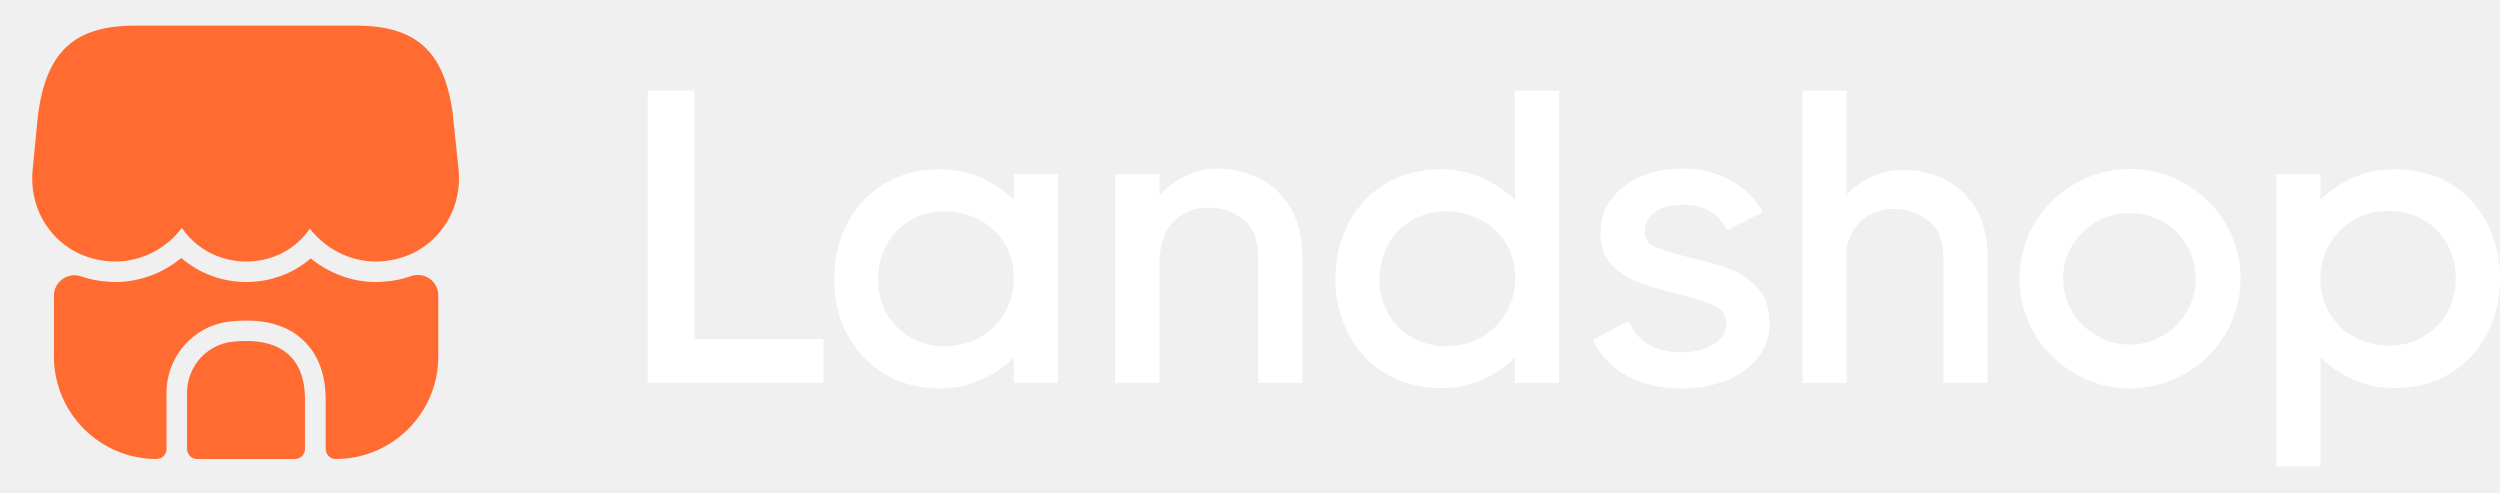
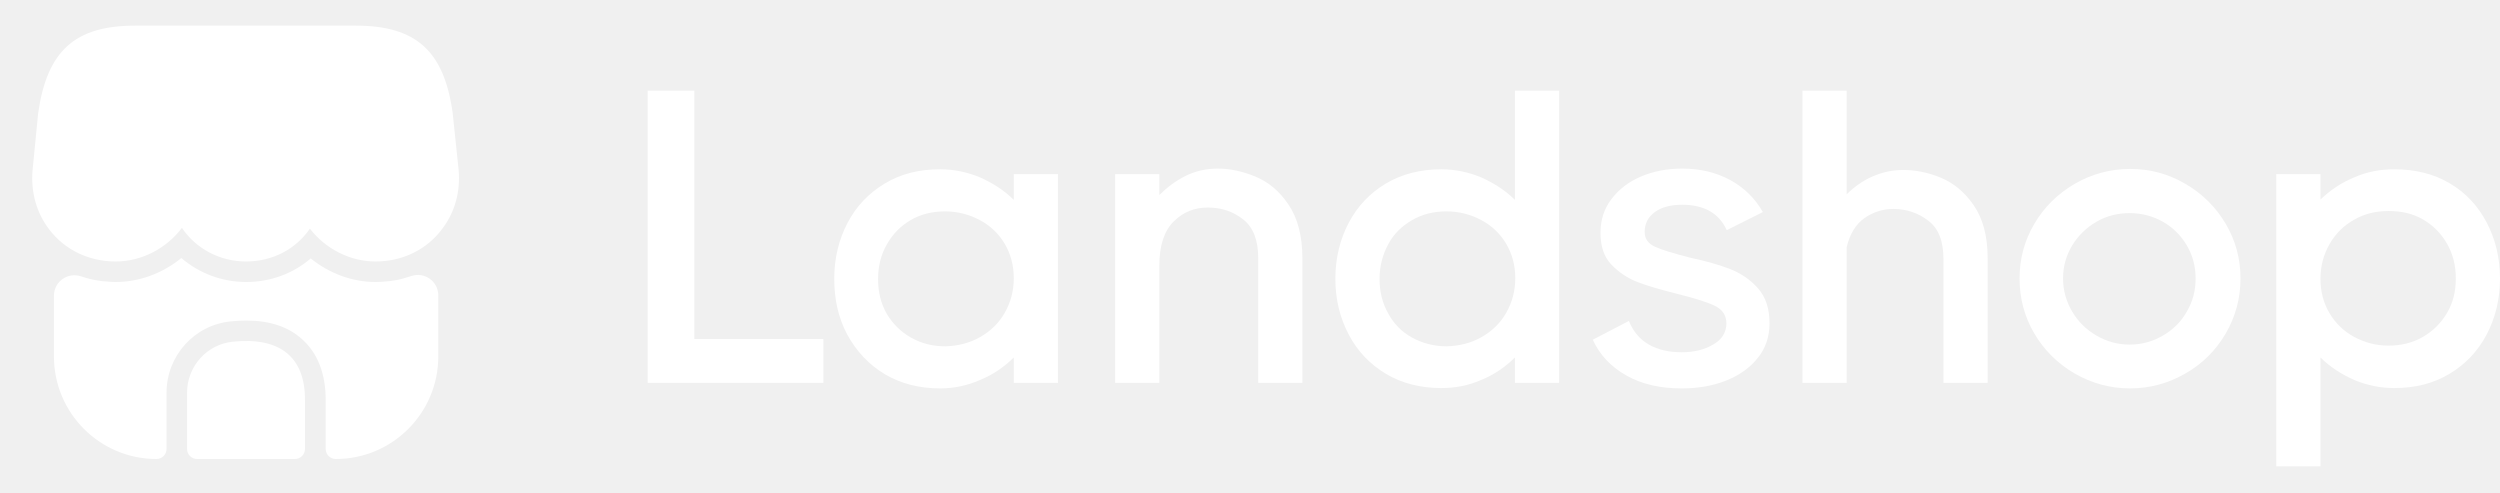
<svg xmlns="http://www.w3.org/2000/svg" width="193" height="38" viewBox="0 0 193 38" fill="none">
  <path d="M53.601 7V26.172H63.564V29.556H50V7H53.601Z" fill="white" />
  <path d="M78.264 13.444H81.675V29.555H78.264V27.595C77.506 28.347 76.64 28.938 75.638 29.341C74.664 29.77 73.635 29.985 72.579 29.985C70.955 29.985 69.52 29.609 68.301 28.884C67.056 28.132 66.109 27.112 65.405 25.823C64.728 24.561 64.403 23.111 64.403 21.527C64.403 19.943 64.755 18.493 65.432 17.204C66.109 15.915 67.056 14.921 68.301 14.169C69.547 13.418 70.955 13.069 72.579 13.069C73.635 13.069 74.664 13.283 75.638 13.686C76.613 14.116 77.506 14.68 78.264 15.431V13.444ZM75.638 26.038C76.45 25.581 77.1 24.964 77.56 24.158C78.021 23.353 78.264 22.467 78.264 21.473C78.264 20.48 78.021 19.593 77.56 18.815C77.1 18.036 76.45 17.419 75.638 16.989C74.826 16.559 73.933 16.318 72.958 16.318C71.983 16.318 71.09 16.532 70.305 16.989C69.52 17.445 68.924 18.063 68.464 18.869C68.004 19.674 67.787 20.56 67.787 21.554C67.787 22.547 68.004 23.433 68.464 24.239C68.924 24.991 69.52 25.608 70.332 26.065C71.144 26.521 72.01 26.736 72.985 26.736C73.933 26.709 74.826 26.494 75.638 26.038Z" fill="white" />
  <path d="M96.918 13.632C97.892 14.035 98.759 14.733 99.463 15.781C100.166 16.801 100.545 18.197 100.545 19.943V29.556H97.134V19.916C97.134 18.546 96.755 17.553 95.97 16.935C95.185 16.318 94.292 16.022 93.236 16.022C92.207 16.022 91.341 16.371 90.61 17.096C89.879 17.821 89.5 18.949 89.5 20.533V29.556H86.088V13.444H89.5V15.056C90.095 14.465 90.772 13.955 91.53 13.579C92.288 13.203 93.127 13.015 94.021 13.015C94.968 13.015 95.943 13.23 96.918 13.632Z" fill="white" />
  <path d="M116.952 7H120.363V29.556H116.952V27.595C116.194 28.347 115.327 28.938 114.326 29.341C113.351 29.77 112.322 29.958 111.266 29.958C109.642 29.958 108.207 29.582 106.989 28.857C105.743 28.106 104.796 27.112 104.119 25.823C103.442 24.534 103.09 23.111 103.09 21.527C103.09 19.943 103.442 18.493 104.119 17.204C104.796 15.915 105.771 14.894 106.989 14.169C108.207 13.444 109.642 13.069 111.266 13.069C112.322 13.069 113.351 13.283 114.326 13.686C115.3 14.116 116.194 14.68 116.952 15.431V7ZM114.353 26.038C115.165 25.581 115.815 24.964 116.275 24.158C116.735 23.353 116.979 22.467 116.979 21.473C116.979 20.48 116.735 19.593 116.275 18.815C115.815 18.036 115.165 17.419 114.353 16.989C113.541 16.559 112.647 16.318 111.672 16.318C110.698 16.318 109.804 16.532 109.019 16.989C108.234 17.445 107.612 18.036 107.178 18.842C106.745 19.647 106.502 20.533 106.502 21.527C106.502 22.52 106.718 23.407 107.178 24.212C107.612 25.018 108.234 25.635 109.019 26.065C109.804 26.494 110.698 26.736 111.672 26.736C112.647 26.709 113.541 26.494 114.353 26.038Z" fill="white" />
  <path d="M127.781 19.056C128.322 19.298 129.216 19.567 130.461 19.889C131.707 20.157 132.762 20.453 133.575 20.775C134.387 21.097 135.118 21.581 135.713 22.252C136.309 22.923 136.607 23.809 136.607 24.964C136.607 25.984 136.309 26.897 135.686 27.649C135.091 28.401 134.251 28.992 133.223 29.394C132.194 29.797 131.057 29.985 129.838 29.985C128.16 29.985 126.752 29.663 125.561 28.992C124.37 28.32 123.503 27.407 122.962 26.226L125.75 24.776C126.075 25.581 126.59 26.199 127.294 26.602C127.998 27.005 128.837 27.193 129.838 27.193C130.759 27.193 131.571 27.005 132.248 26.602C132.925 26.226 133.277 25.662 133.277 24.964C133.277 24.346 132.979 23.89 132.356 23.594C131.734 23.299 130.759 23.004 129.459 22.681C128.187 22.359 127.158 22.064 126.4 21.768C125.642 21.473 124.965 21.017 124.397 20.426C123.828 19.835 123.558 19.003 123.558 17.982C123.558 16.989 123.828 16.13 124.397 15.378C124.965 14.626 125.723 14.035 126.671 13.632C127.618 13.23 128.674 13.015 129.866 13.015C131.246 13.015 132.492 13.31 133.575 13.901C134.657 14.492 135.497 15.324 136.092 16.371L133.304 17.768C132.708 16.452 131.544 15.807 129.866 15.807C128.972 15.807 128.268 15.995 127.754 16.371C127.239 16.747 126.969 17.257 126.969 17.902C126.969 18.439 127.239 18.815 127.781 19.056Z" fill="white" />
  <path d="M153.446 29.556H150.035V19.996C150.035 18.627 149.656 17.633 148.871 17.043C148.113 16.452 147.192 16.13 146.164 16.13C145.351 16.13 144.62 16.371 143.944 16.828C143.267 17.311 142.807 18.063 142.563 19.083V29.556H139.152V7H142.563V15.002C143.158 14.411 143.808 13.955 144.539 13.632C145.27 13.31 146.055 13.122 146.922 13.122C147.869 13.122 148.844 13.31 149.818 13.713C150.793 14.116 151.659 14.814 152.363 15.834C153.067 16.855 153.446 18.197 153.446 19.916V29.556Z" fill="white" />
  <path d="M160.16 28.831C158.861 28.079 157.805 27.032 157.047 25.743C156.289 24.454 155.91 23.031 155.91 21.5C155.91 19.969 156.289 18.573 157.047 17.284C157.805 15.995 158.834 14.975 160.16 14.196C161.46 13.444 162.895 13.042 164.438 13.042C165.981 13.042 167.389 13.418 168.715 14.196C170.015 14.948 171.071 15.995 171.829 17.284C172.587 18.573 172.966 19.969 172.966 21.5C172.966 23.031 172.587 24.427 171.829 25.743C171.071 27.032 170.042 28.079 168.715 28.831C167.416 29.582 165.981 29.985 164.438 29.985C162.895 29.985 161.46 29.582 160.16 28.831ZM166.983 25.904C167.768 25.447 168.391 24.83 168.824 24.051C169.284 23.272 169.501 22.44 169.501 21.5C169.501 20.587 169.284 19.728 168.824 18.949C168.364 18.17 167.741 17.553 166.983 17.123C166.225 16.694 165.358 16.452 164.411 16.452C163.49 16.452 162.624 16.667 161.839 17.123C161.054 17.58 160.431 18.197 159.971 18.949C159.511 19.728 159.267 20.56 159.267 21.5C159.267 22.413 159.511 23.272 159.971 24.051C160.431 24.83 161.054 25.447 161.839 25.904C162.624 26.36 163.463 26.602 164.411 26.602C165.358 26.602 166.198 26.36 166.983 25.904Z" fill="white" />
  <path d="M189.101 14.143C190.347 14.868 191.294 15.888 191.971 17.177C192.648 18.466 193 19.916 193 21.5C193 23.084 192.648 24.534 191.971 25.823C191.294 27.112 190.32 28.132 189.101 28.857C187.856 29.609 186.448 29.958 184.824 29.958C183.768 29.958 182.739 29.744 181.765 29.341C180.79 28.911 179.897 28.347 179.139 27.595V36H175.727V13.444H179.139V15.405C179.897 14.68 180.763 14.089 181.765 13.686C182.739 13.257 183.768 13.069 184.824 13.069C186.448 13.069 187.883 13.418 189.101 14.143ZM187.044 26.011C187.829 25.555 188.452 24.937 188.912 24.158C189.372 23.38 189.589 22.494 189.589 21.5C189.589 20.506 189.372 19.62 188.912 18.815C188.452 18.009 187.829 17.392 187.044 16.935C186.259 16.479 185.365 16.291 184.391 16.291C183.416 16.291 182.523 16.506 181.738 16.962C180.925 17.419 180.303 18.036 179.842 18.842C179.382 19.647 179.139 20.533 179.139 21.527C179.139 22.52 179.382 23.407 179.842 24.185C180.303 24.964 180.952 25.581 181.738 26.011C182.55 26.441 183.416 26.682 184.391 26.682C185.365 26.682 186.259 26.468 187.044 26.011Z" fill="white" />
-   <path d="M35.403 13.094L34.944 8.708C34.279 3.927 32.11 1.979 27.471 1.979H23.734H21.391H16.578H14.234H10.434C5.779 1.979 3.626 3.927 2.945 8.756L2.518 13.11C2.359 14.804 2.818 16.451 3.816 17.733C5.019 19.301 6.872 20.188 8.93 20.188C10.925 20.188 12.841 19.19 14.044 17.591C15.121 19.19 16.958 20.188 19 20.188C21.043 20.188 22.832 19.238 23.924 17.654C25.143 19.222 27.028 20.188 28.991 20.188C31.097 20.188 32.997 19.253 34.184 17.607C35.134 16.34 35.562 14.741 35.403 13.094Z" fill="#FF6B31" />
-   <path d="M17.971 26.378C15.96 26.584 14.44 28.294 14.44 30.321V34.659C14.44 35.087 14.788 35.435 15.216 35.435H22.768C23.196 35.435 23.544 35.087 23.544 34.659V30.875C23.56 27.566 21.612 25.998 17.971 26.378Z" fill="#FF6B31" />
-   <path d="M33.836 22.8V27.518C33.836 31.888 30.289 35.435 25.919 35.435C25.492 35.435 25.143 35.087 25.143 34.659V30.875C25.143 28.848 24.526 27.265 23.323 26.188C22.262 25.223 20.821 24.747 19.032 24.747C18.636 24.747 18.24 24.763 17.812 24.811C14.994 25.096 12.857 27.471 12.857 30.321V34.659C12.857 35.087 12.508 35.435 12.081 35.435C7.711 35.435 4.164 31.888 4.164 27.518V22.832C4.164 21.723 5.257 20.979 6.286 21.343C6.713 21.486 7.141 21.597 7.584 21.66C7.774 21.692 7.98 21.723 8.17 21.723C8.423 21.755 8.677 21.771 8.93 21.771C10.767 21.771 12.572 21.09 13.997 19.918C15.358 21.09 17.132 21.771 19 21.771C20.884 21.771 22.626 21.122 23.988 19.95C25.413 21.106 27.186 21.771 28.991 21.771C29.276 21.771 29.561 21.755 29.83 21.723C30.02 21.707 30.194 21.692 30.368 21.66C30.859 21.597 31.302 21.454 31.746 21.312C32.775 20.963 33.836 21.723 33.836 22.8Z" fill="#FF6B31" />
+   <path d="M35.403 13.094L34.944 8.708C34.279 3.926 32.109 1.979 27.47 1.979H23.734H21.39H16.577H14.234H10.434C5.779 1.979 3.625 3.926 2.944 8.756L2.517 13.11C2.359 14.804 2.818 16.451 3.815 17.733C5.019 19.301 6.871 20.187 8.929 20.187C10.924 20.187 12.84 19.19 14.044 17.591C15.12 19.19 16.957 20.187 18.999 20.187C21.042 20.187 22.831 19.237 23.924 17.654C25.143 19.221 27.027 20.187 28.99 20.187C31.096 20.187 32.996 19.253 34.184 17.607C35.134 16.34 35.561 14.741 35.403 13.094Z" fill="white" />
+   <path d="M17.97 26.379C15.96 26.584 14.44 28.294 14.44 30.321V34.659C14.44 35.087 14.788 35.435 15.215 35.435H22.768C23.195 35.435 23.544 35.087 23.544 34.659V30.875C23.559 27.566 21.612 25.999 17.97 26.379Z" fill="white" />
+   <path d="M33.836 22.8V27.518C33.836 31.889 30.289 35.435 25.919 35.435C25.492 35.435 25.143 35.087 25.143 34.659V30.875C25.143 28.849 24.526 27.265 23.322 26.189C22.262 25.223 20.821 24.748 19.032 24.748C18.636 24.748 18.24 24.764 17.812 24.811C14.994 25.096 12.857 27.471 12.857 30.321V34.659C12.857 35.087 12.508 35.435 12.081 35.435C7.711 35.435 4.164 31.889 4.164 27.518V22.832C4.164 21.724 5.257 20.979 6.286 21.343C6.713 21.486 7.141 21.597 7.584 21.66C7.774 21.692 7.98 21.724 8.17 21.724C8.423 21.755 8.677 21.771 8.93 21.771C10.767 21.771 12.572 21.09 13.997 19.919C15.358 21.09 17.132 21.771 19 21.771C20.884 21.771 22.626 21.122 23.987 19.95C25.412 21.106 27.186 21.771 28.991 21.771C29.276 21.771 29.561 21.755 29.83 21.724C30.02 21.708 30.194 21.692 30.368 21.66C30.859 21.597 31.302 21.454 31.746 21.312C32.775 20.963 33.836 21.724 33.836 22.8Z" fill="white" />
</svg>
